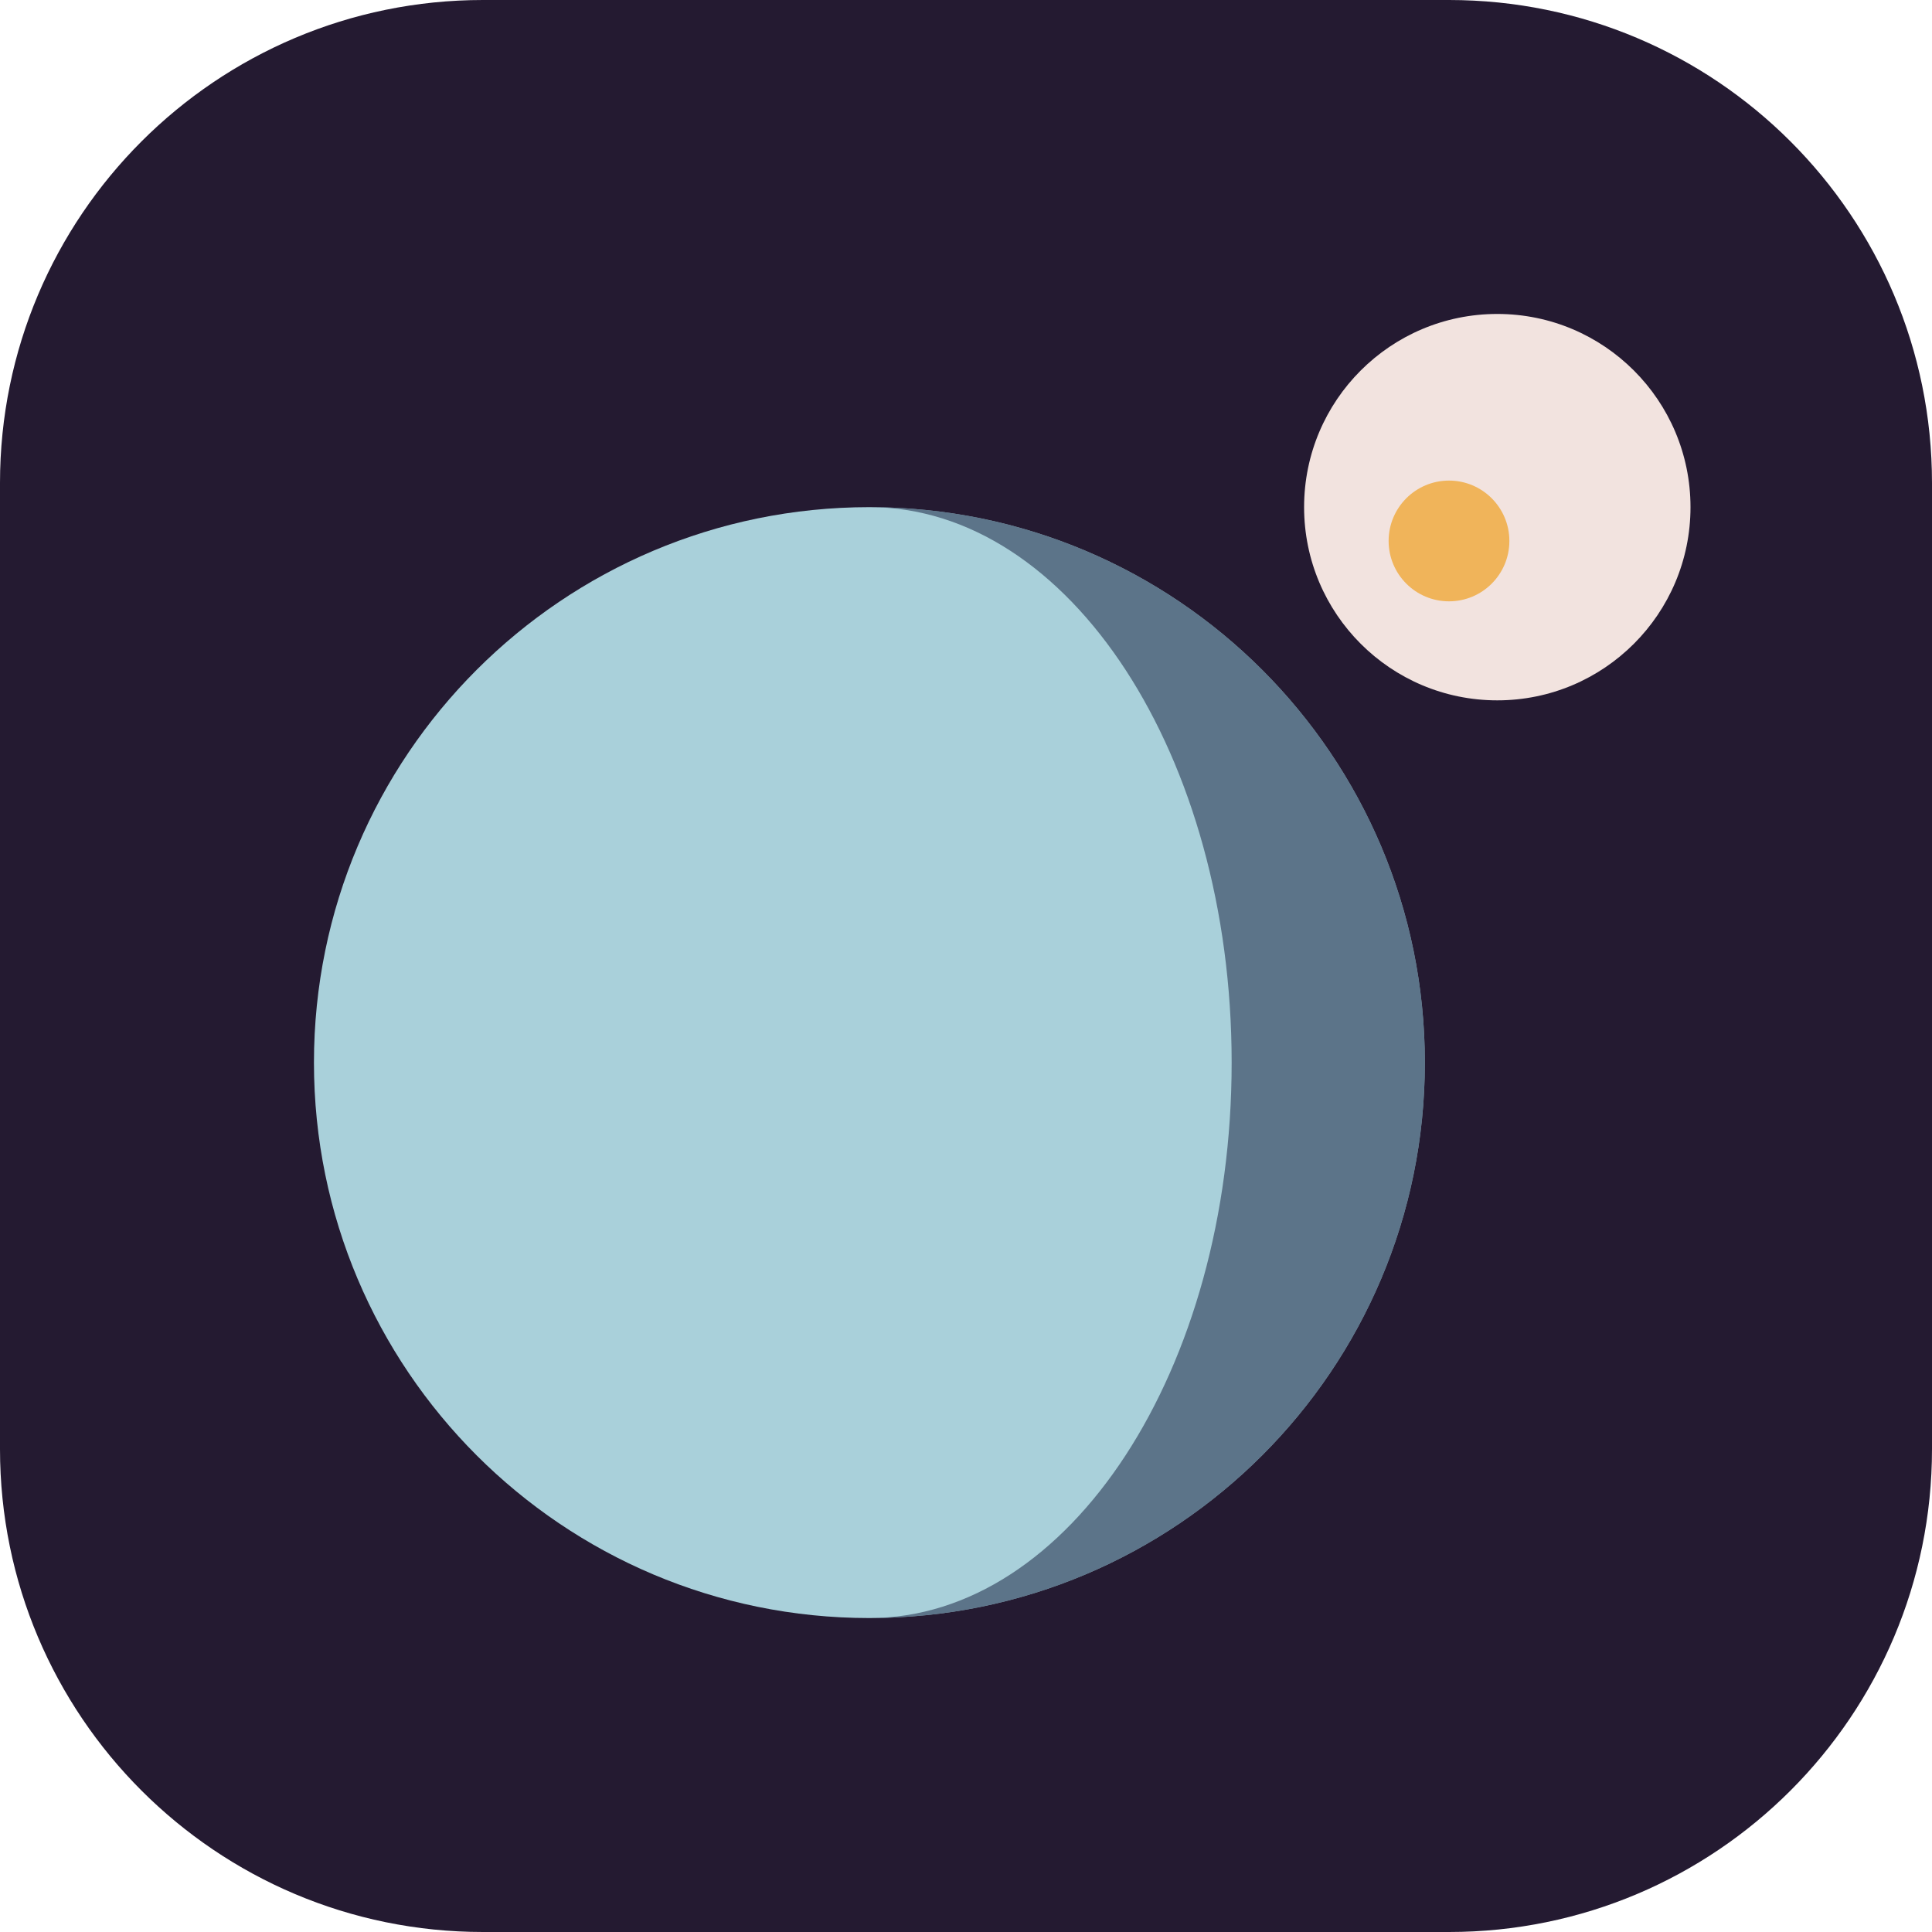
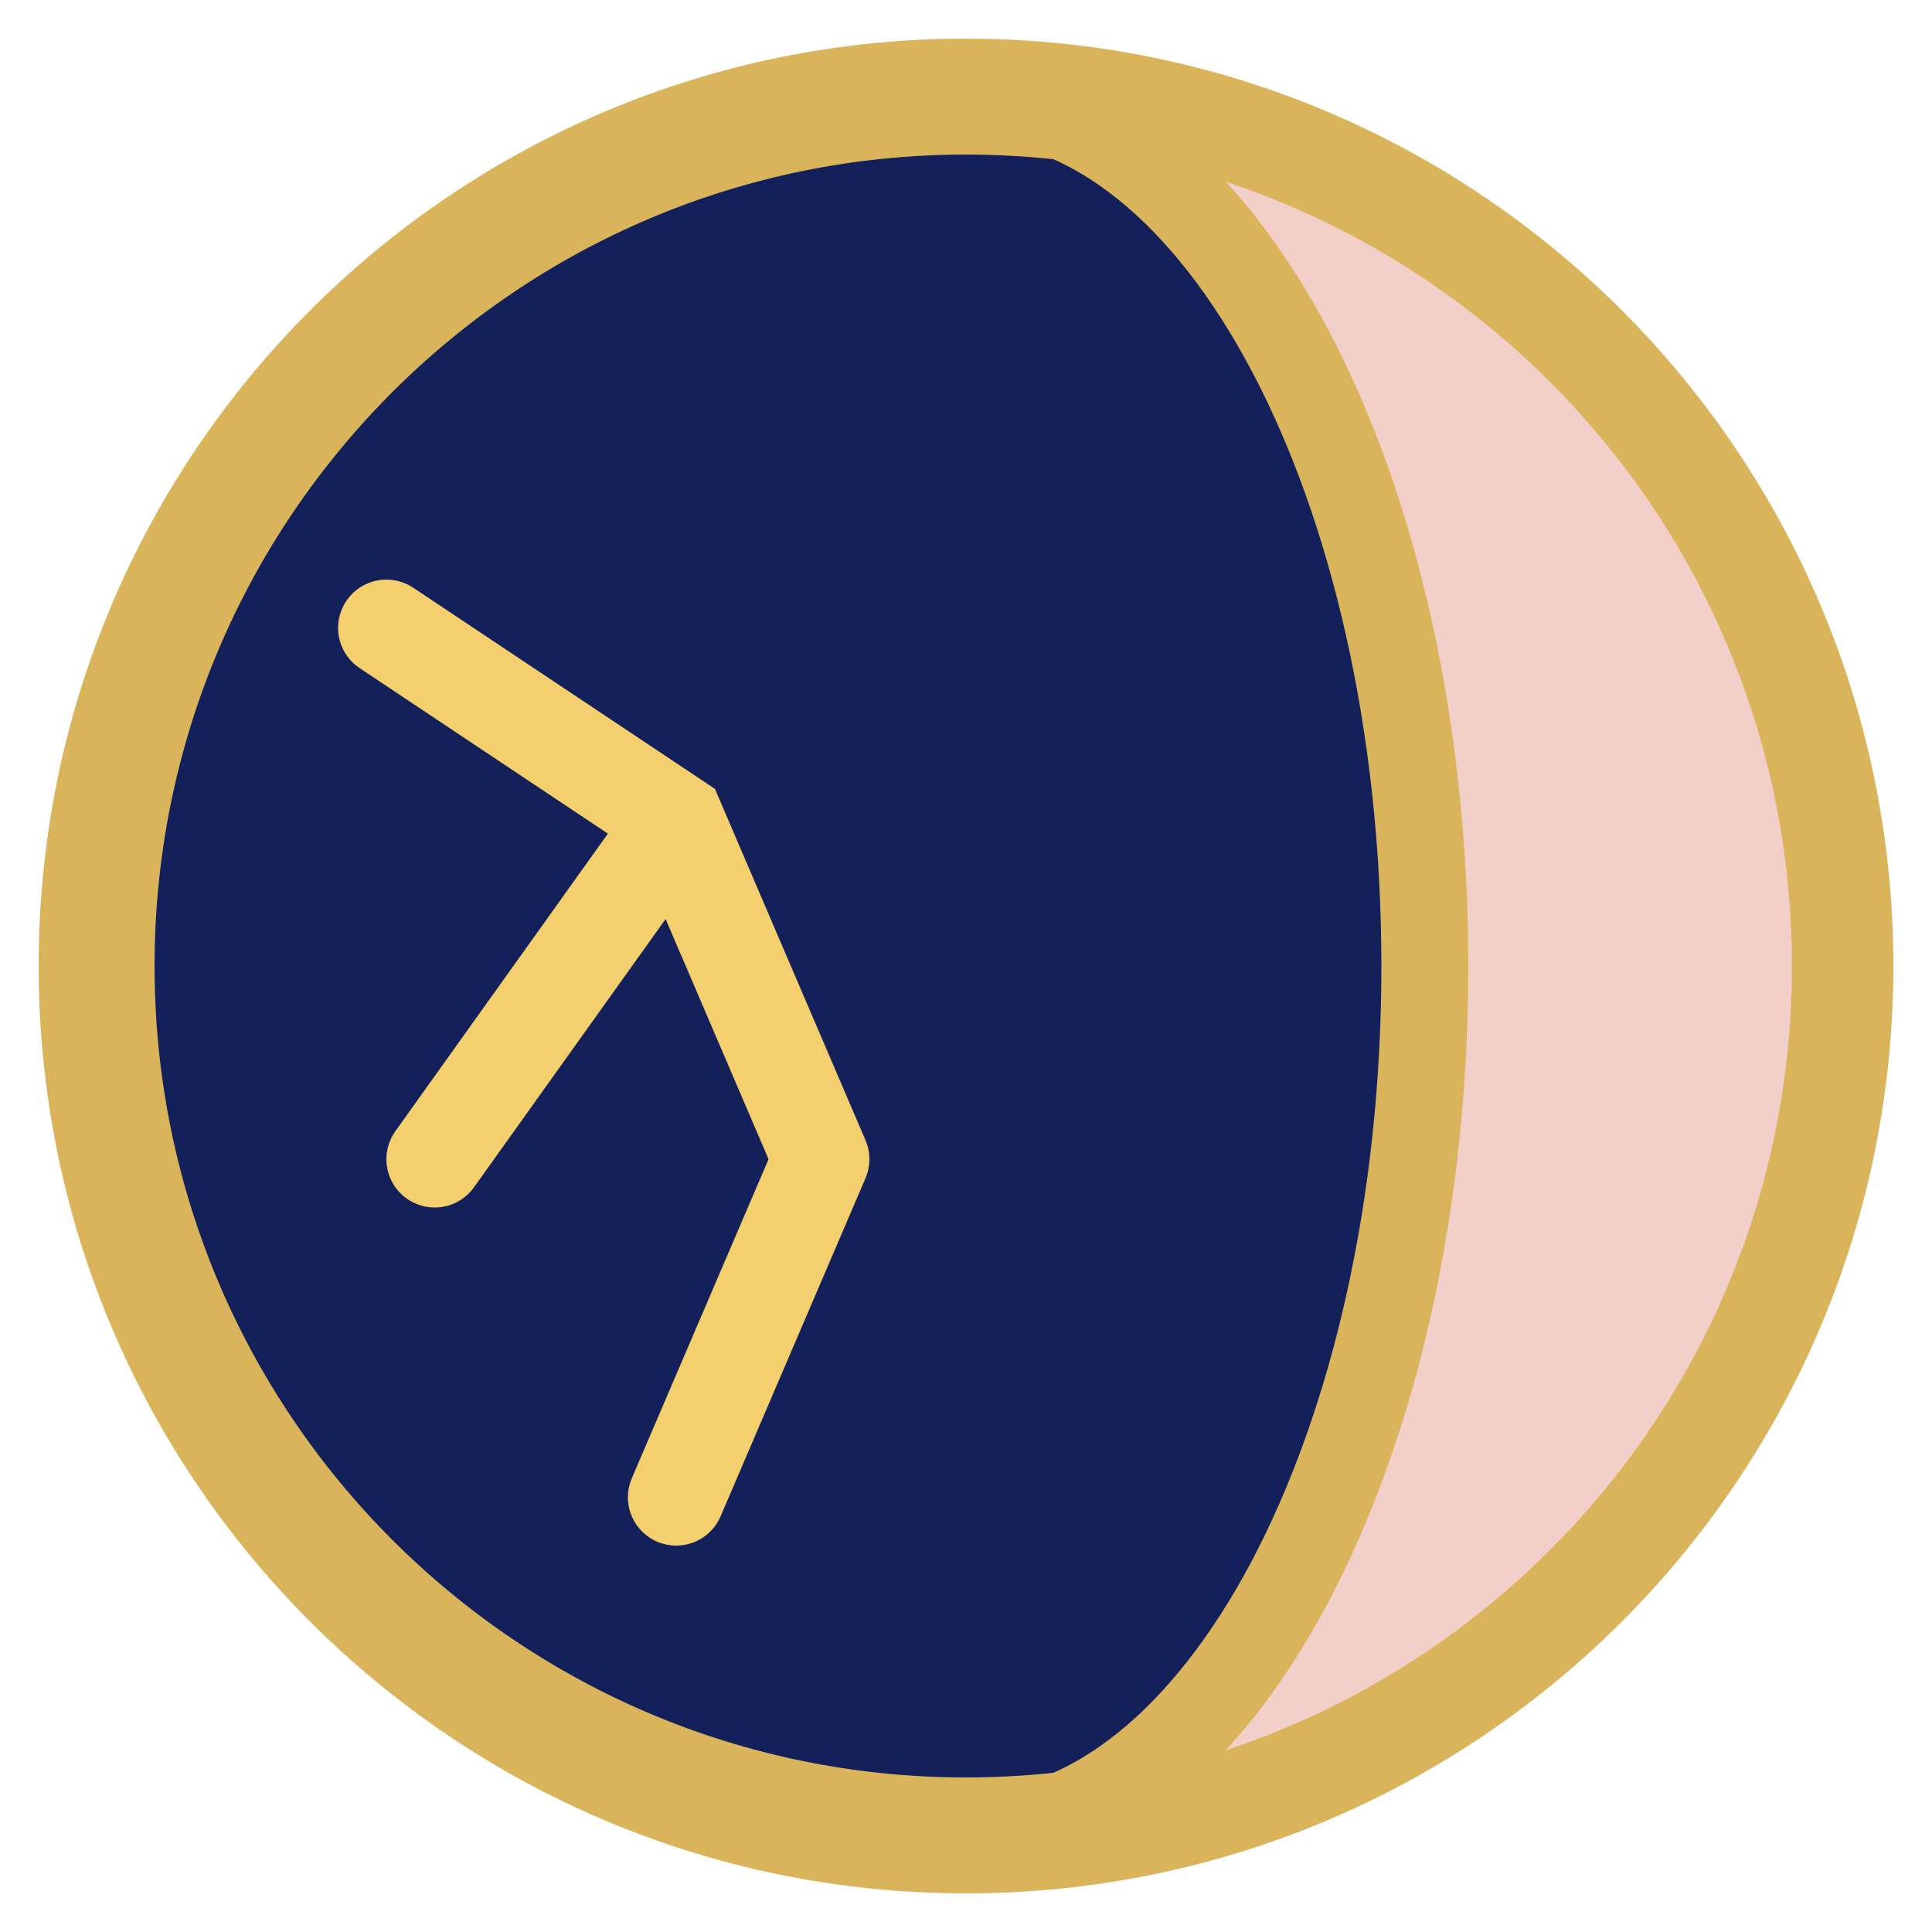
<svg xmlns="http://www.w3.org/2000/svg" viewBox="0 0 40 40">
-   <rect width="40" height="40" rx="10" fill="#241a31" />
-   <circle cx="18" cy="22" r="11.5" fill="#a9d0da" />
-   <path d="M18 10.5a11.5 11.5 0 0 1 0 23a7.5 11.5 0 0 0 0-23z" fill="#3c4d66" opacity=".7" />
-   <circle cx="31" cy="10.5" r="4" fill="#f2e3df" />
-   <circle cx="30" cy="11.2" r="1.25" fill="#f0b45a" />
+   <circle cx="20" cy="20" r="18" fill="#13205a" stroke="#d9b45a" stroke-width="2.4" />
+   <path d="M20 2a18 18 0 0 1 0 36a9.5 18 0 0 0 0-36z" fill="#f2cfc8" stroke="#d9b45a" stroke-width="1.8" />
+   <path d="M8 13l6 4 3 7M14 17l-5 7M17 24l-3 7" fill="none" stroke="#f3cf6e" stroke-width="2" stroke-linecap="round" />
</svg>
